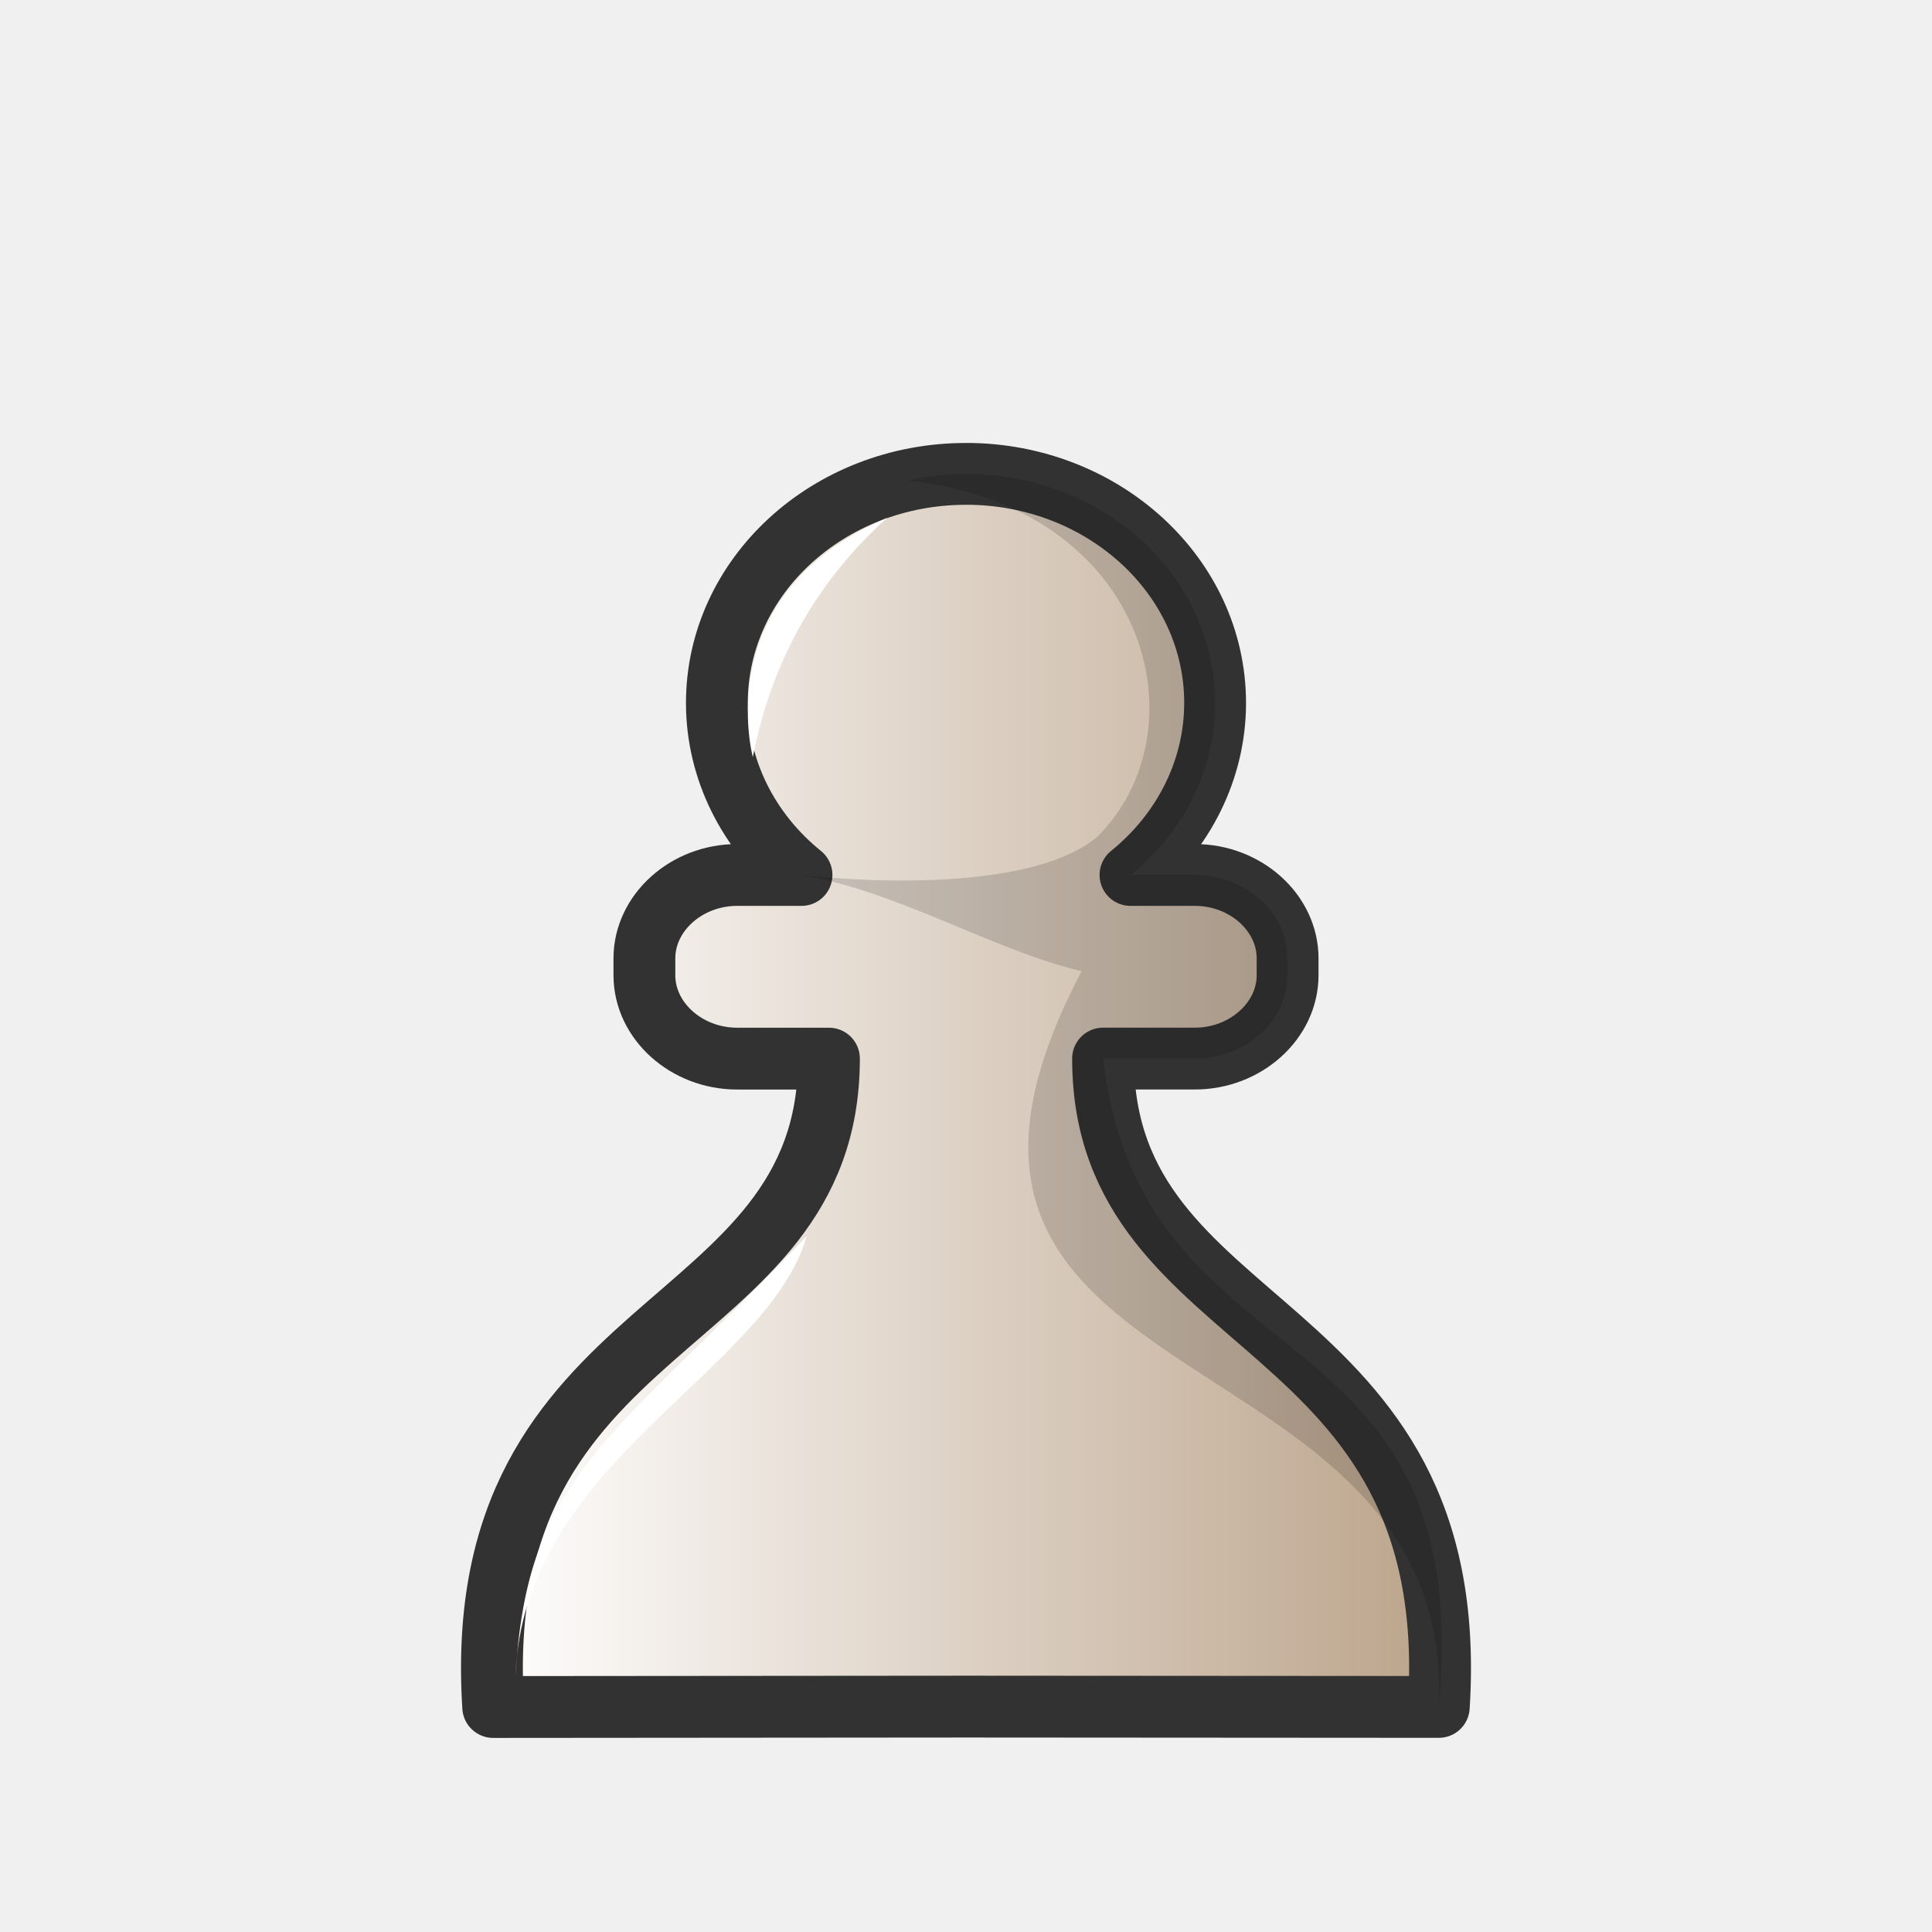
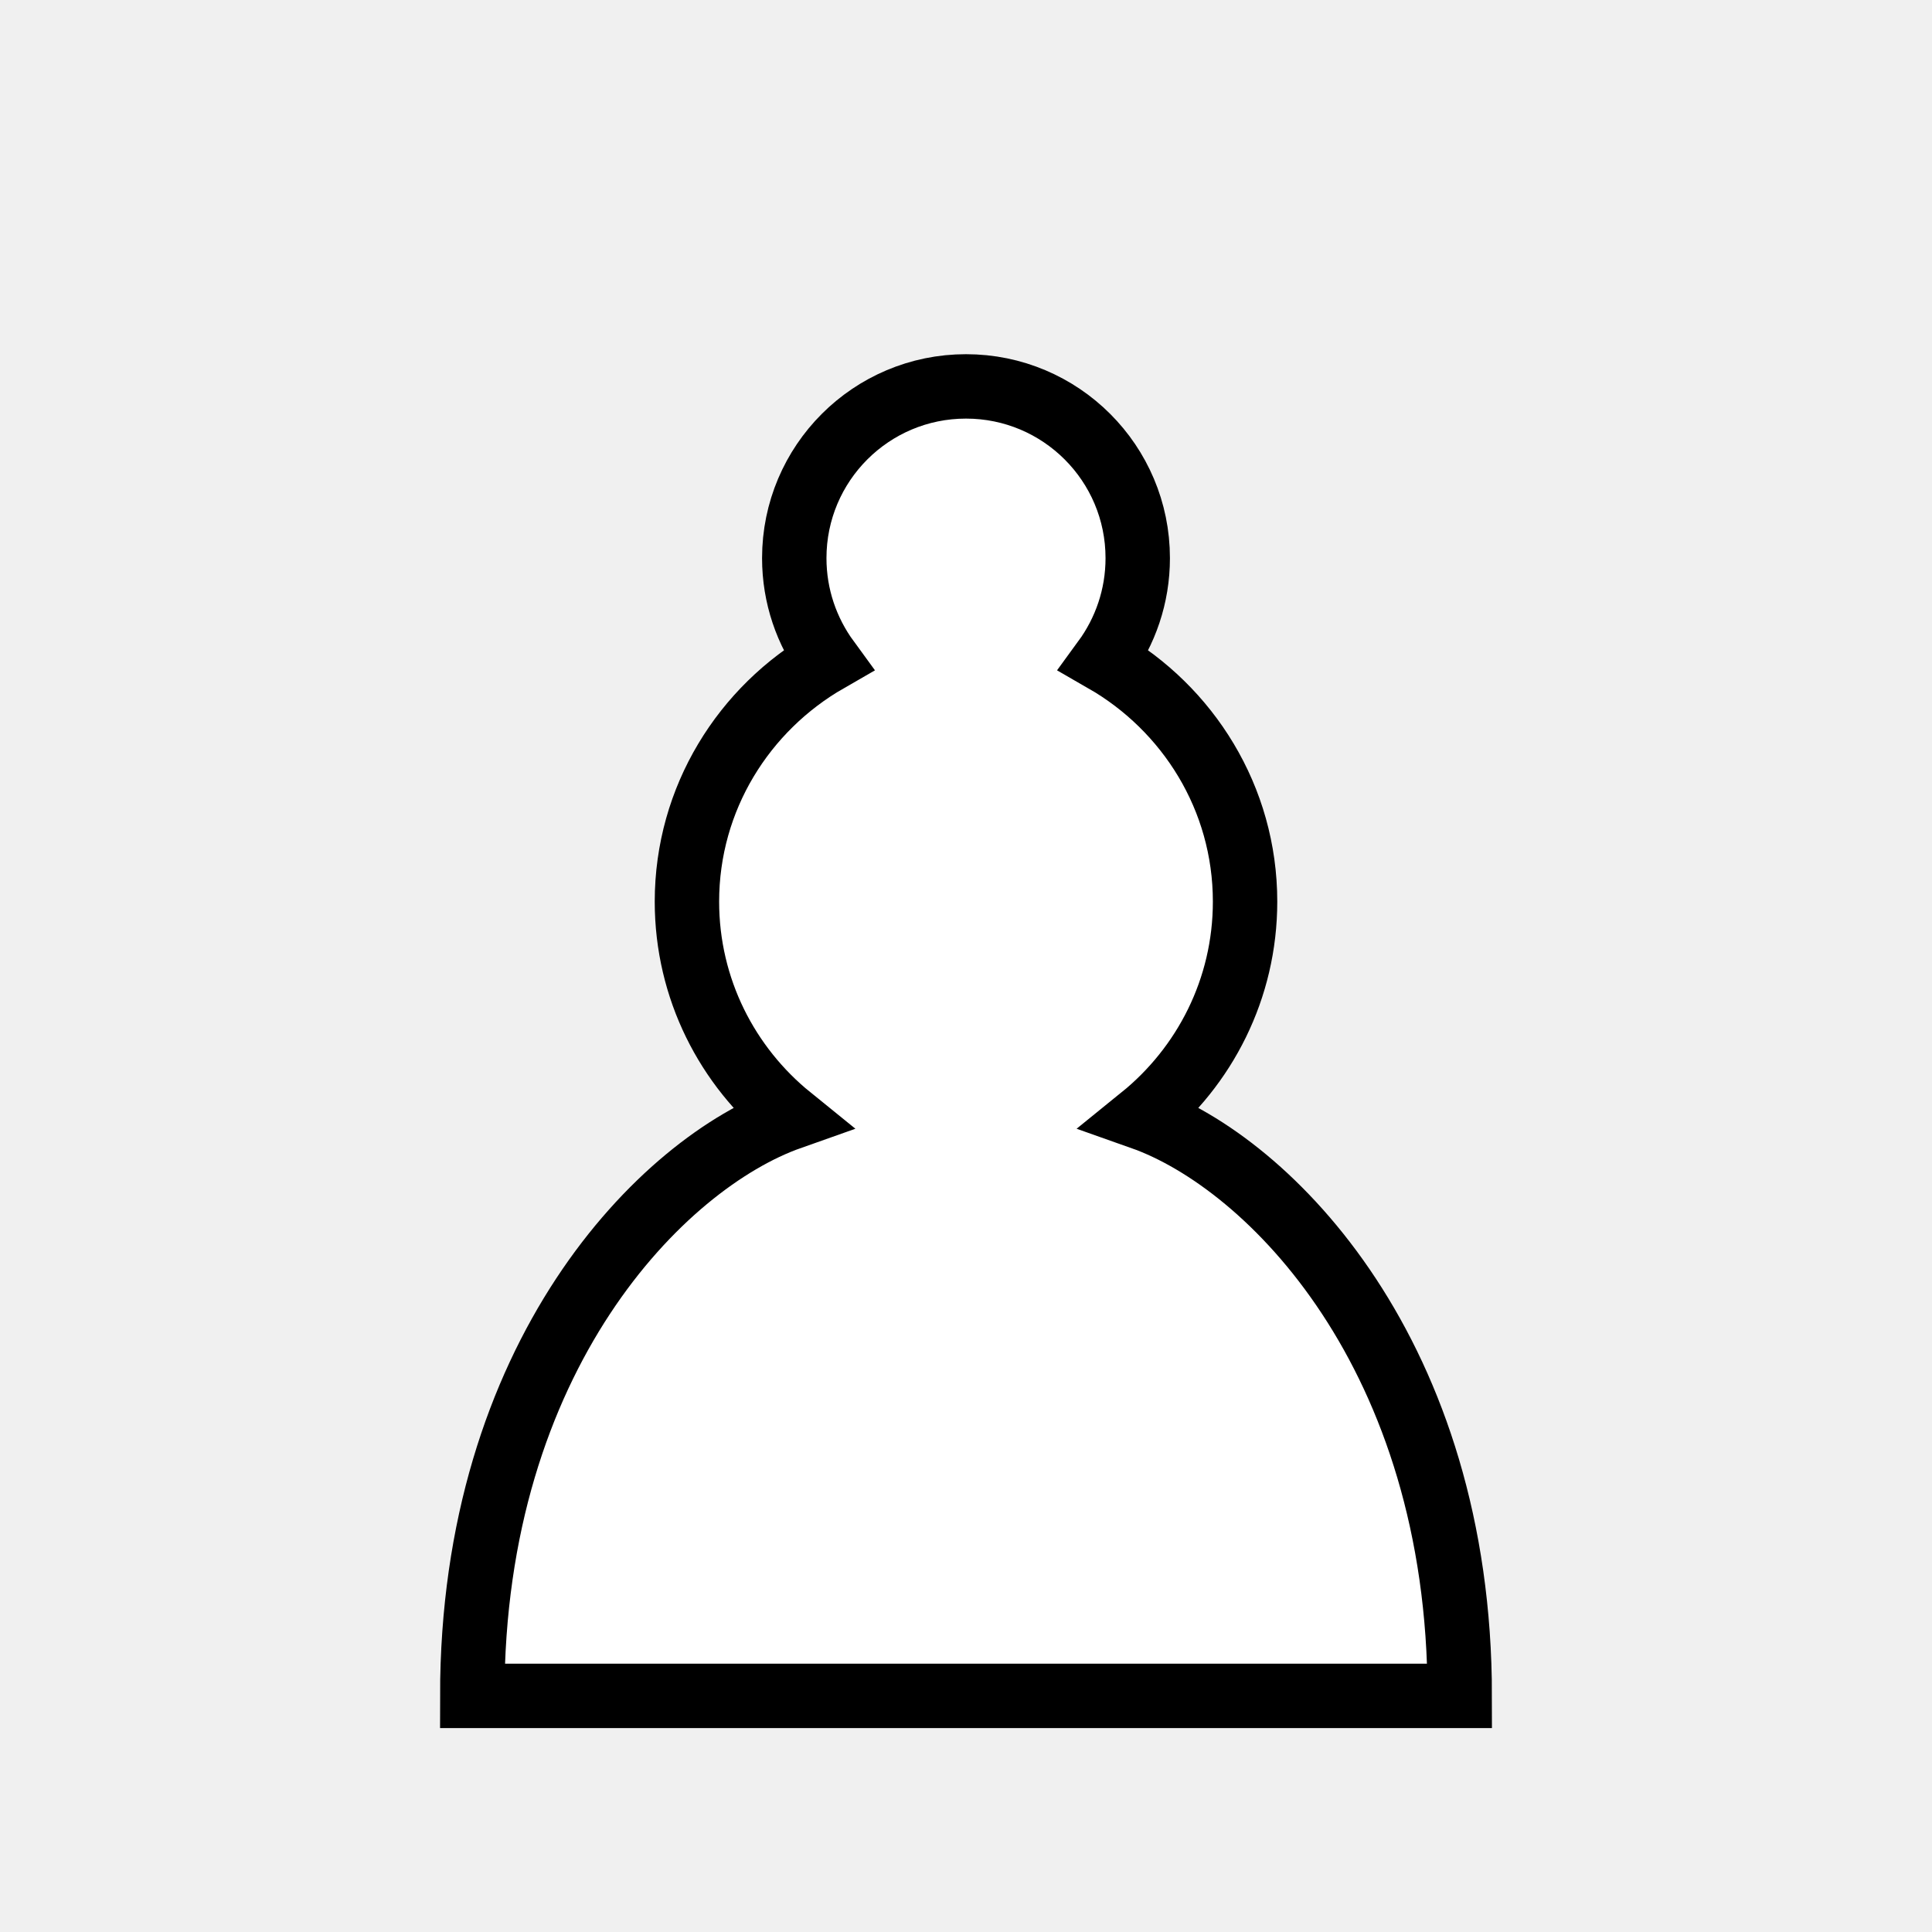
- <svg xmlns="http://www.w3.org/2000/svg" width="50mm" height="50mm" fill-rule="evenodd" clip-rule="evenodd" image-rendering="optimizeQuality" shape-rendering="geometricPrecision" text-rendering="geometricPrecision" viewBox="0 0 50 50">
-   <defs>
-     <linearGradient id="a" x1="-639.4" x2="-612.91" y1="-465.15" y2="-465.15" gradientTransform="matrix(.94331 0 0 1 615.66 493.37)" gradientUnits="userSpaceOnUse">
-       <stop offset="0" stop-color="#fff" />
-       <stop offset="1" stop-color="#bba38a" />
-     </linearGradient>
-   </defs>
-   <path fill="url(#a)" stroke="#323232" stroke-linejoin="round" stroke-width="1.6" d="M25 12.264c-3.56 0-6.447 2.655-6.447 5.93 0 1.705.799 3.326 2.19 4.45h-1.666c-1.312 0-2.4.978-2.4 2.158v.438c0 1.18 1.088 2.157 2.4 2.157h2.376c0 7.293-9.342 6.457-8.689 16.78L25 44.167l12.236.008c.653-10.323-8.689-9.486-8.689-16.779h2.376c1.312 0 2.4-.978 2.4-2.157v-.438c0-1.18-1.087-2.157-2.4-2.157h-1.666c1.391-1.125 2.19-2.747 2.19-4.45 0-3.276-2.886-5.93-6.446-5.931z" />
-   <path d="M24.999 12.264c-.521 0-1.028.058-1.513.166 6.257.692 7.675 6.466 4.917 9.222-2.016 1.69-7.662.993-7.662.993 2.56.443 4.97 1.954 7.252 2.488-6.033 11.435 9.7 9.026 9.242 19.043.995-10.592-7.673-8.148-8.689-16.78h2.377c1.312 0 2.398-.977 2.398-2.156v-.438c0-1.18-1.086-2.158-2.398-2.158h-1.667c1.391-1.125 2.191-2.746 2.19-4.449 0-3.276-2.886-5.932-6.447-5.932z" opacity=".15" />
-   <path fill="#fff" d="M22.959 13.401c-1.77 1.602-2.968 3.612-3.476 6.19 0 0-1.16-4.235 3.476-6.19zM13.342 43.419c.273-5.321 2.572-6.184 7.538-11.434-1.03 3.566-7.387 5.868-7.538 11.434z" />
+ <svg xmlns="http://www.w3.org/2000/svg" width="128" height="128" viewBox="0 0 45 45">
+   <g fill="#FFF" stroke="#000" stroke-width="1.5" stroke-linecap="round" stroke-linejoin="miter">
+     <path d="M 22.5,9    C 20.29,9 18.5,10.79 18.5,13 C 18.5,13.89 18.79,14.71 19.28,15.38    C 17.33,16.5 16,18.59 16,21 C 16,23.03 16.94,24.84 18.41,26.03    C 15.41,27.09 11,31.58 11,39.5    L 34,39.5    C 34,31.58 29.59,27.09 26.59,26.03    C 28.06,24.84 29,23.03 29,21 C 29,18.59 27.67,16.5 25.72,15.38    C 26.21,14.71 26.5,13.89 26.5,13 C 26.5,10.79 24.71,9 22.5,9   Z" />
+   </g>
</svg>
